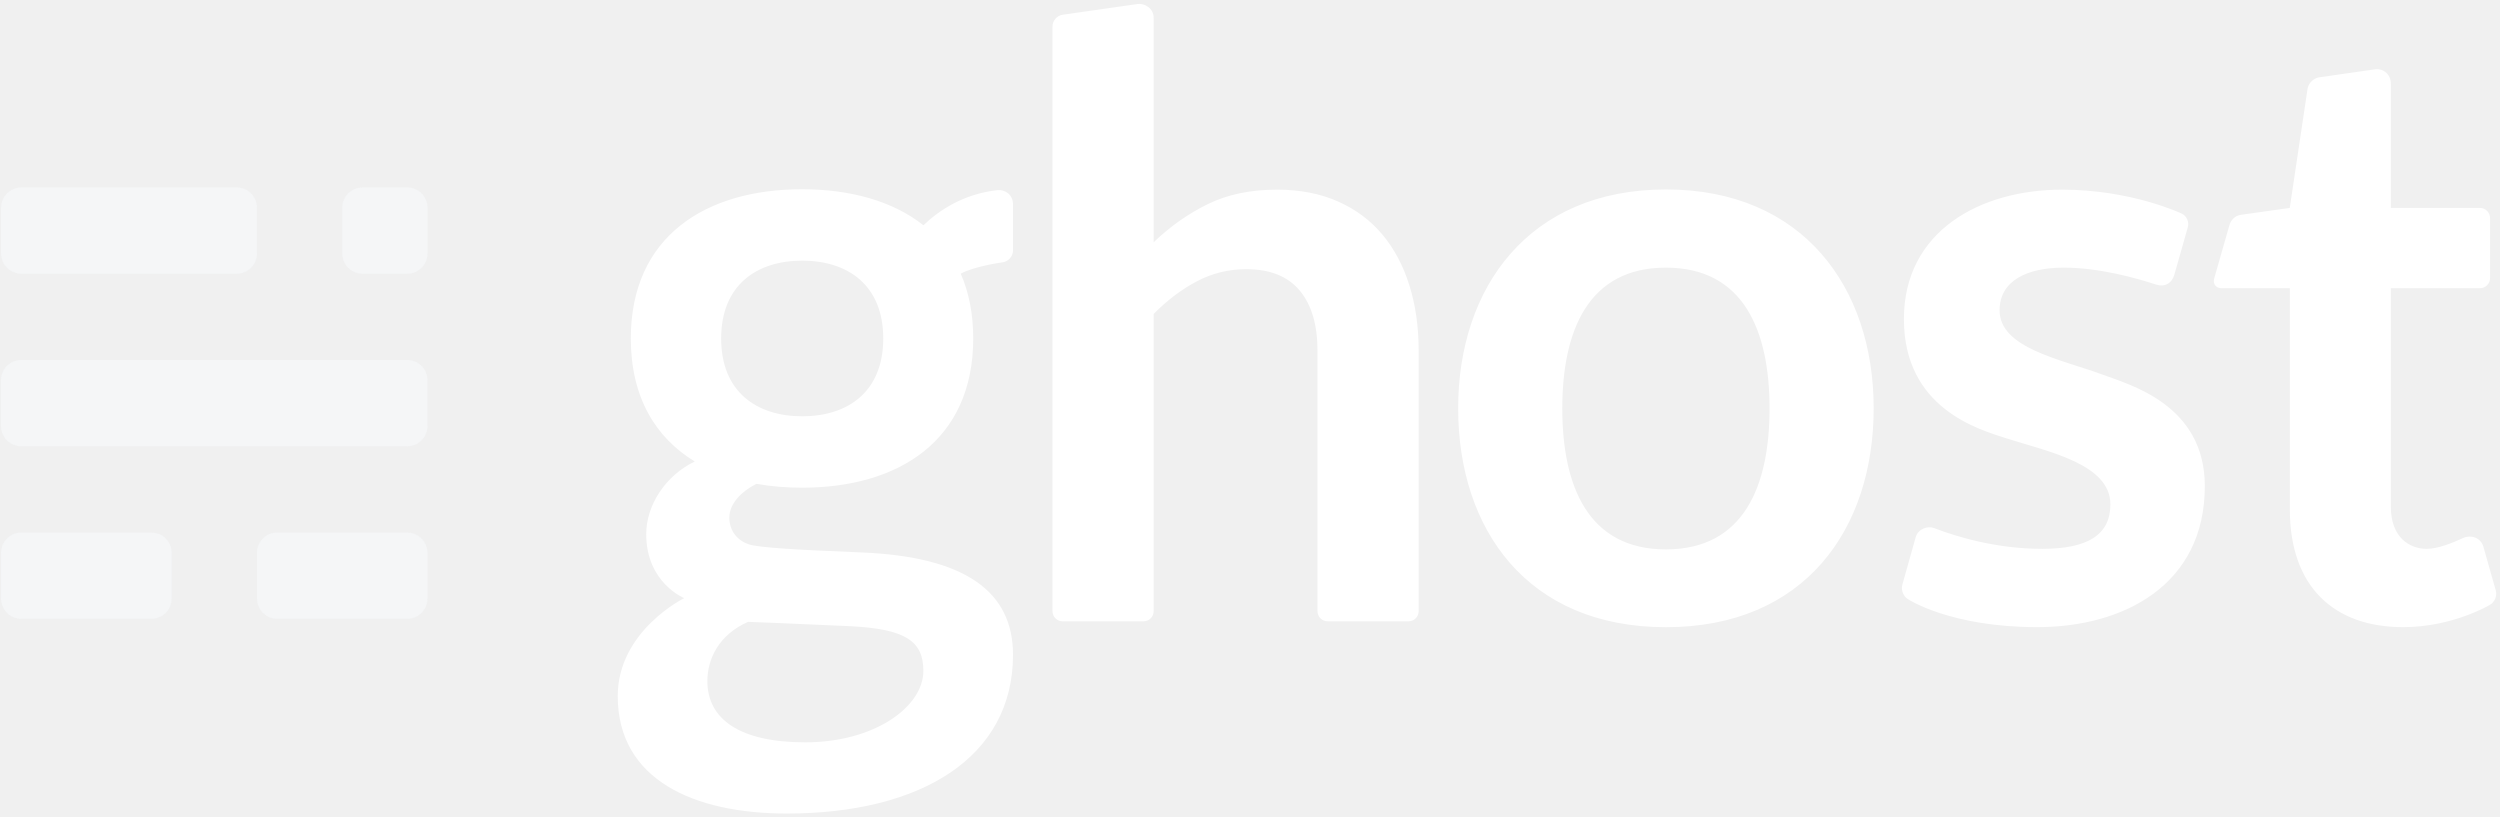
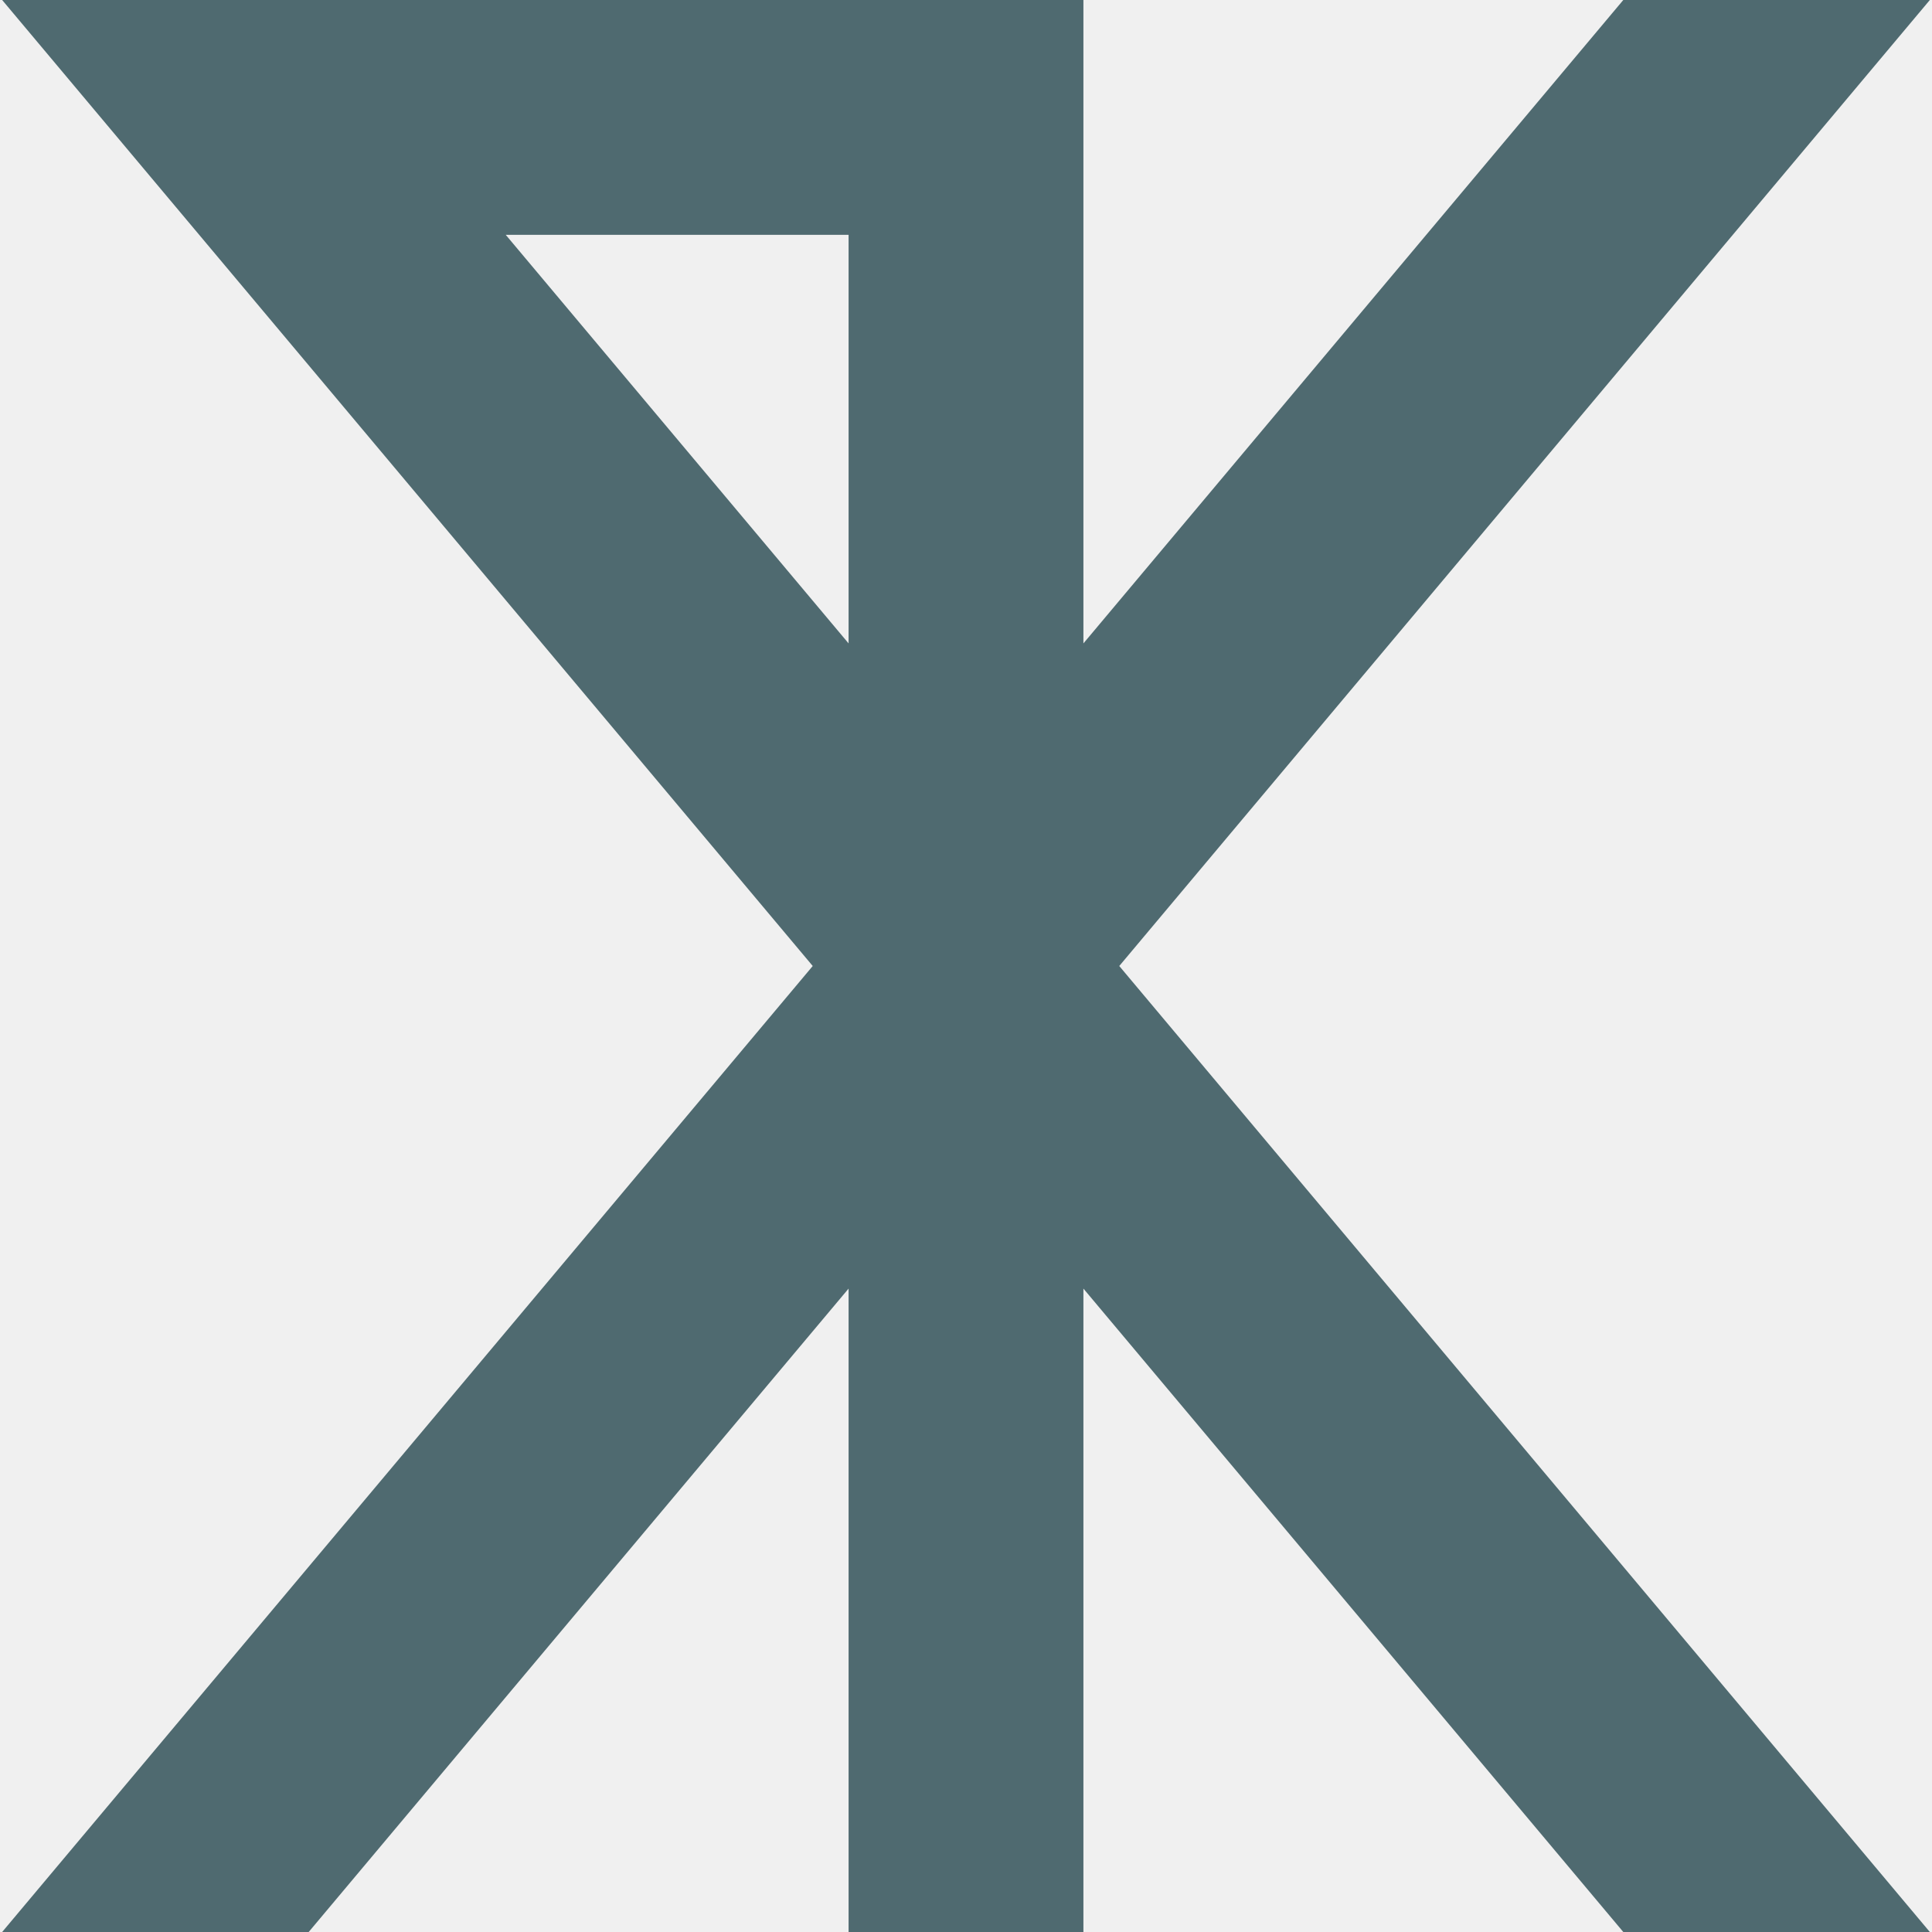
- <svg xmlns="http://www.w3.org/2000/svg" width="493" height="161">
-   <g fill="none" fill-rule="evenodd">
-     <g fill="#FFF">
-       <path d="M328.52 37.36c-27.017 0-40.97 19.323-40.97 43.16 0 23.837 13.61 43.162 40.97 43.162s40.968-19.325 40.968-43.163c0-23.836-13.954-43.16-40.969-43.16zm20.438 43.237c-.02 15.328-5.126 27.743-20.439 27.743-15.313 0-20.42-12.414-20.436-27.743v-.077c.016-15.327 5.124-27.741 20.437-27.741 15.312 0 20.419 12.414 20.438 27.741v.077zM207.553 5.19c0-1.103.885-2.124 1.984-2.282 0 0 13.577-1.95 14.784-2.115 1.366-.187 3.181.798 3.181 2.744v44.236c3.23-3.105 6.785-5.608 10.66-7.515 3.88-1.906 8.428-2.86 13.653-2.86 4.524 0 8.532.776 12.032 2.33 3.502 1.55 6.423 3.73 8.765 6.533 2.342 2.806 4.12 6.155 5.332 10.05 1.21 3.893 1.817 8.182 1.817 12.866v51.352a1.998 1.998 0 0 1-2.005 1.994h-15.942a2.006 2.006 0 0 1-2.004-1.994V69.177c0-5.118-1.171-9.081-3.513-11.888-2.344-2.803-5.857-4.206-10.543-4.206-3.446 0-6.675.79-9.69 2.37-3.016 1.58-5.87 3.73-8.562 6.455v58.617c0 1.104-.896 2-2.004 2h-15.941a2 2 0 0 1-2.004-1.997V5.189zM451.56 100.517V56.836h-13.482c-1.1 0-1.742-.87-1.443-1.915 0 0 2.741-9.59 3.001-10.495.261-.905.941-1.877 2.307-2.07l9.597-1.353 3.508-23.488c.163-1.092 1.18-2.104 2.274-2.26 0 0 9.192-1.31 10.963-1.578 1.673-.253 3.189.965 3.189 2.808v24.518h17.566c1.106 0 2.002.897 2.002 2.005v11.823a2 2 0 0 1-2.002 2.005h-17.566v43.078c0 6.019 3.623 8.319 7.095 8.319 2.123 0 5.03-1.14 7.198-2.158 1.34-.626 3.417-.162 3.954 1.73l2.45 8.645c.302 1.067-.247 2.364-1.226 2.86 0 0-7.283 4.364-17.053 4.364-13.728 0-22.332-8.081-22.332-23.157zM406.976 52.778c-7.084 0-12.657 2.475-12.657 8.432 0 7.44 12.011 9.606 20.234 12.64 5.497 2.027 20.238 5.98 20.238 22.016 0 19.479-15.994 27.807-33.055 27.807-17.062 0-25.4-5.465-25.4-5.465-.962-.527-1.5-1.822-1.2-2.889 0 0 2.104-7.52 2.64-9.387.485-1.68 2.415-2.27 3.645-1.792 4.391 1.712 12.32 4.092 21.283 4.092 9.075 0 13.465-2.803 13.465-8.777 0-7.951-12.254-10.381-20.358-12.967-5.583-1.78-20.36-5.93-20.36-23.566 0-17.373 15.082-25.524 31.202-25.524 13.645 0 23.507 4.691 23.507 4.691 1.01.426 1.585 1.634 1.284 2.697 0 0-2.24 7.894-2.653 9.357-.489 1.739-1.899 2.537-3.667 1.957-3.888-1.277-11.197-3.322-18.148-3.322zM196.663 37.495c-6.695.776-11.472 3.963-14.562 6.93-6.068-4.81-14.49-7.105-23.944-7.105-18.953 0-33.76 9.252-33.76 29.426 0 11.582 4.873 19.562 12.614 24.26-5.749 2.752-9.577 8.592-9.577 14.333 0 9.604 7.501 12.612 7.501 12.612s-13.116 6.439-13.116 19.32c0 16.492 15.004 23.16 33.338 23.16 26.428 0 44.61-11.041 44.61-31.313 0-12.477-9.439-19.364-30.009-20.183-12.207-.488-20.114-.932-22.073-1.588-2.588-.87-3.86-2.965-3.86-5.28 0-2.554 2.074-4.986 5.345-6.656 2.853.51 5.863.763 8.99.763 18.968 0 33.761-9.225 33.761-29.427 0-4.898-.874-9.15-2.464-12.784 2.787-1.504 8.334-2.246 8.334-2.246 1.091-.174 1.976-1.213 1.975-2.31l-.001-9.132c0-1.88-1.588-2.955-3.102-2.78zm-49.13 85.133s9.954.381 19.9.847c11.172.523 14.654 2.958 14.654 8.81 0 7.15-9.71 14.104-23.28 14.104-12.88 0-19.314-4.533-19.314-12.08 0-4.33 2.26-9.173 8.04-11.68zm10.66-40.536c-8.978 0-15.983-4.824-15.983-15.346 0-10.523 7.011-15.346 15.983-15.346 8.974 0 15.984 4.81 15.984 15.346 0 10.536-7.002 15.346-15.984 15.346z" />
-     </g>
-     <g opacity=".7" transform="translate(0 36)" fill="#F6F8FA">
-       <path d="M.21 73.017c0-2.209 1.784-4 3.99-4h25.66a3.994 3.994 0 0 1 3.992 4v9.015c0 2.21-1.785 4-3.991 4H4.2a3.994 3.994 0 0 1-3.992-4v-9.015zM50.672 73.017c0-2.209 1.784-4 4.006-4h25.61a4.001 4.001 0 0 1 4.006 4v9.015c0 2.21-1.784 4-4.006 4h-25.61a4.001 4.001 0 0 1-4.006-4v-9.015z" />
-       <rect x=".184" y="34.99" width="84.121" height="17.014" rx="4" />
-       <path d="M.21 4.963c0-2.208 1.795-4 4.001-4h42.465a4 4 0 0 1 4.002 4v9.015c0 2.209-1.796 4-4.002 4H4.211a4 4 0 0 1-4.002-4V4.963z" />
-       <rect x="67.494" y=".964" width="16.821" height="17.013" rx="4" />
-     </g>
-   </g>
+ <svg xmlns="http://www.w3.org/2000/svg" width="362" height="362" viewBox="0 0 362 362">
+   <path fill="#4F6A70" fill-rule="evenodd" d="M203,-2.84217094e-13 L203,120.555 L304.157,-2.84217094e-13 L361.596,-2.84217094e-13 L209.718,181 L361.596,362 L304.158,362 L203,241.444 L203,362 L159,362 L159,241.444 L57.841,362 L0.403,362 L152.281,181 L0.403,-2.84217094e-13 L203,-2.84217094e-13 Z M159,44 L94.762,44 L159,120.556 L159,44 Z" />
</svg>
